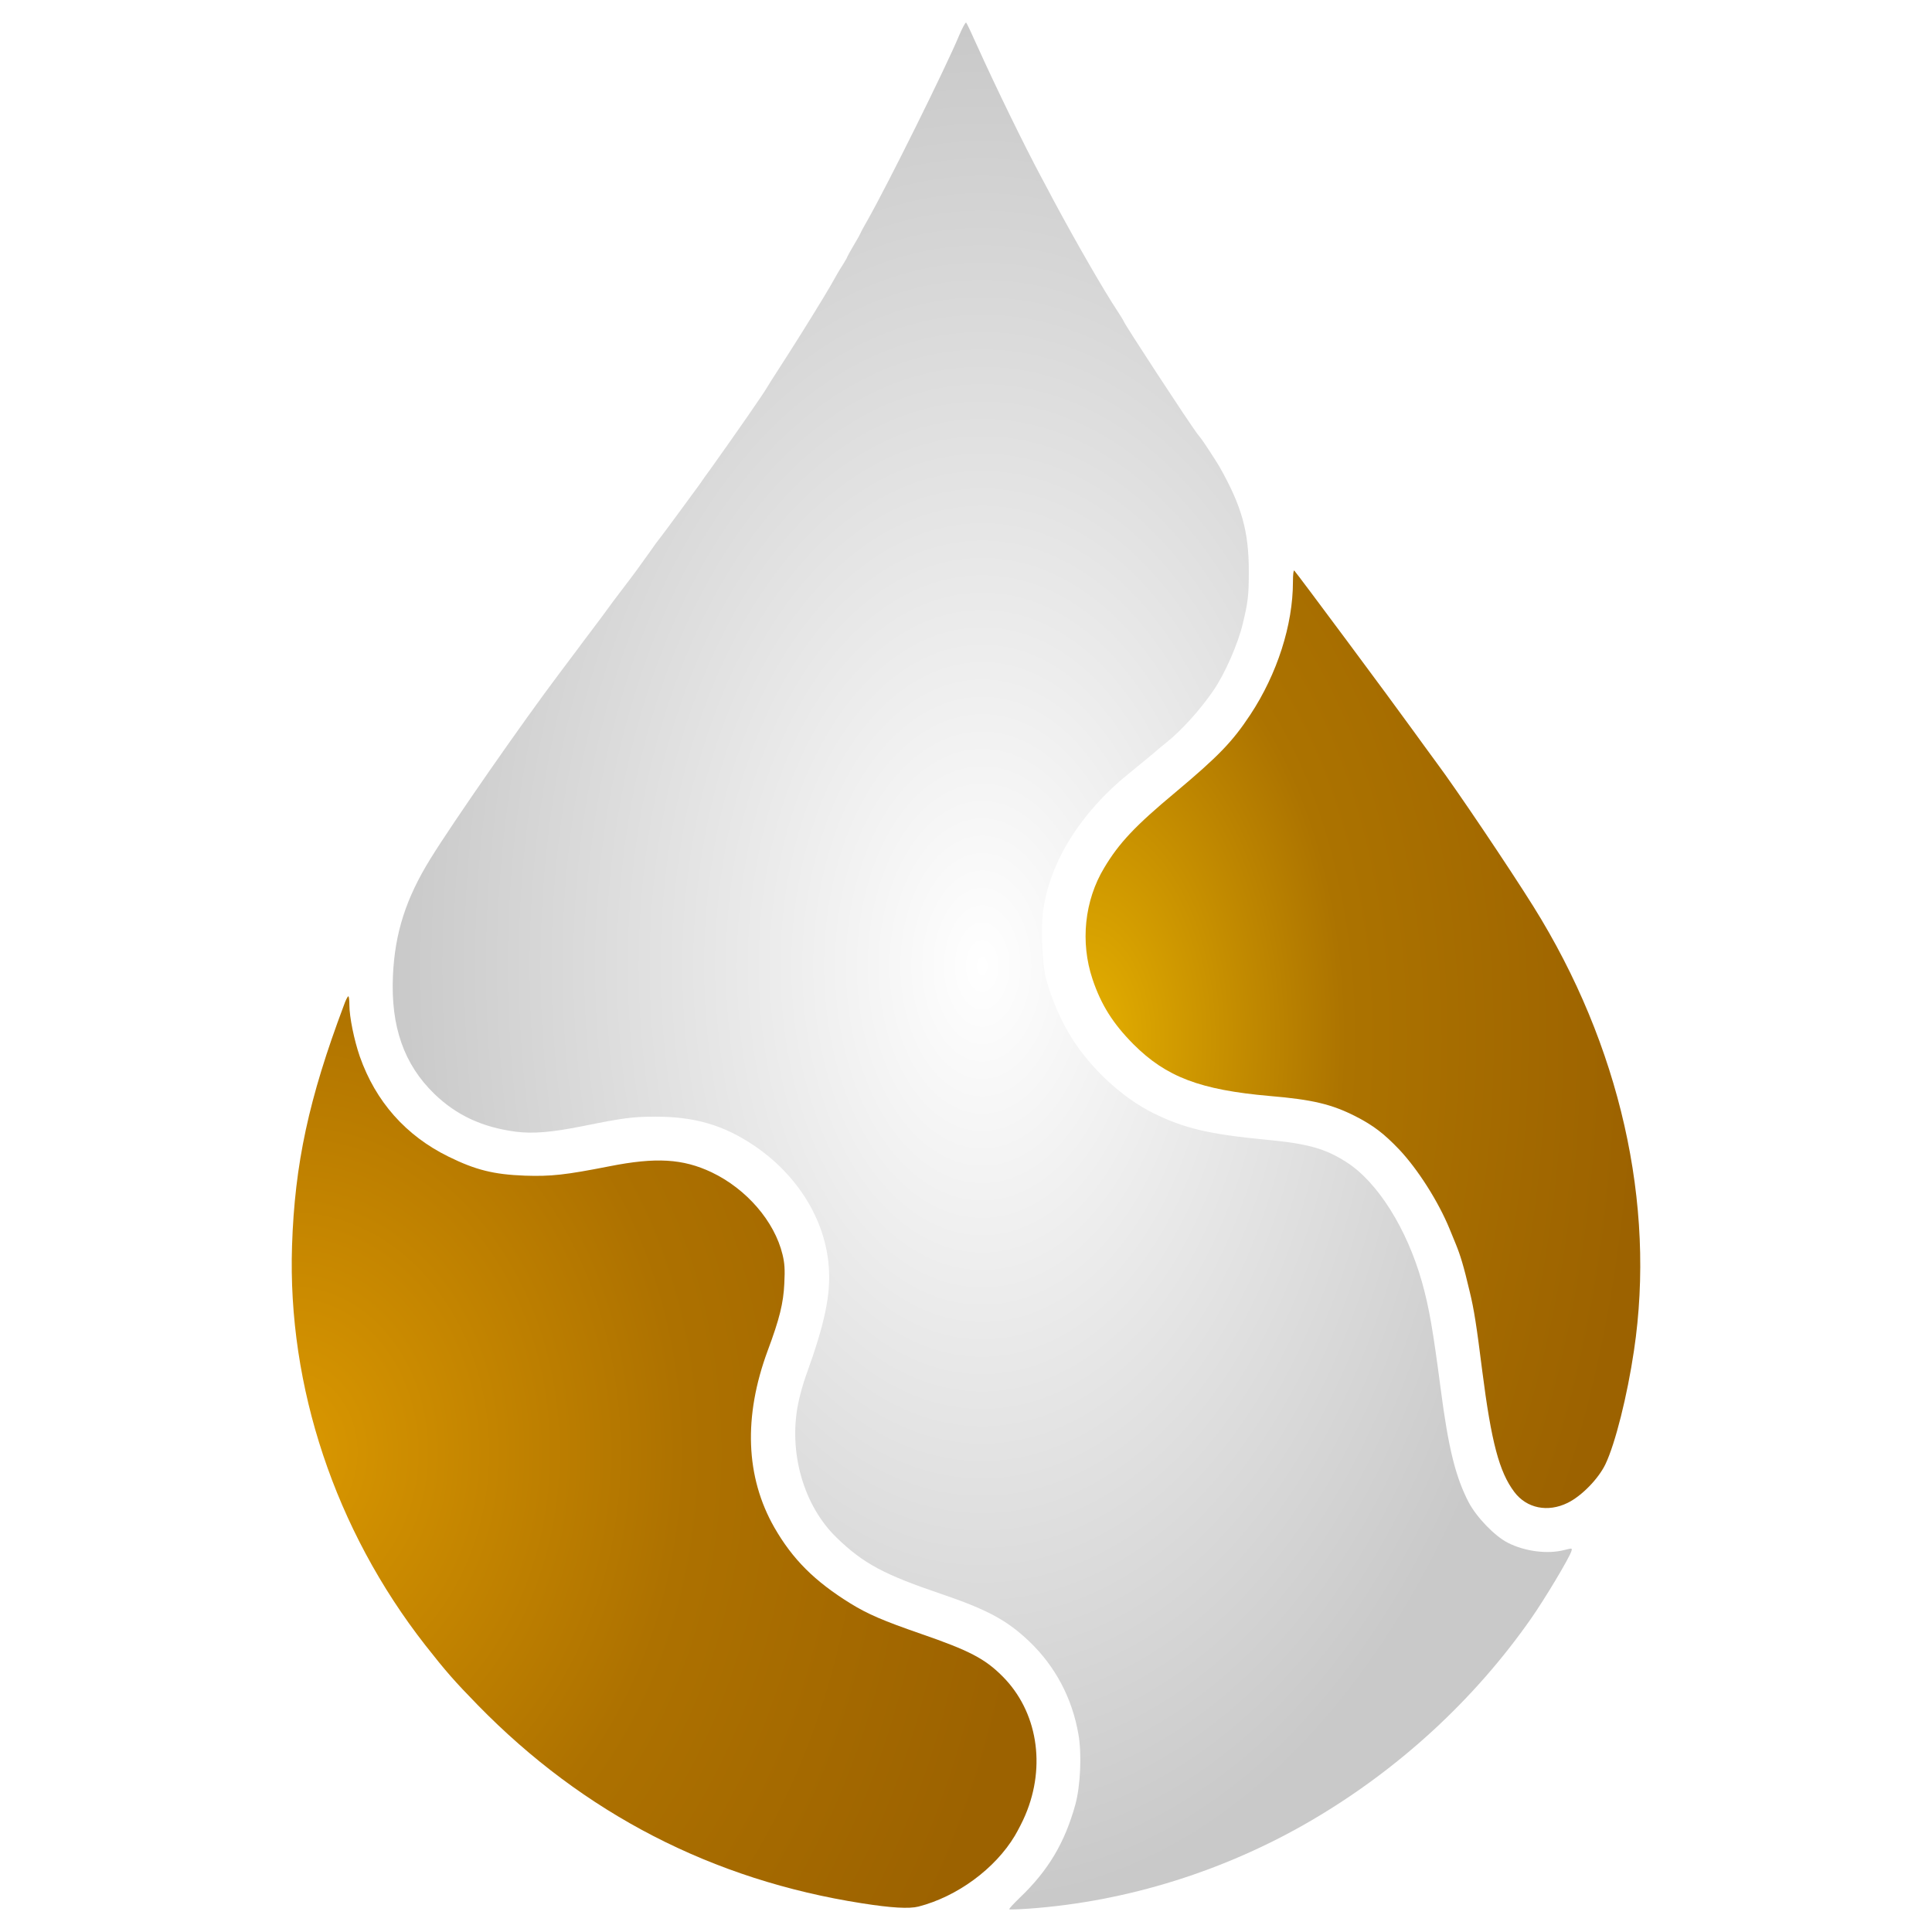
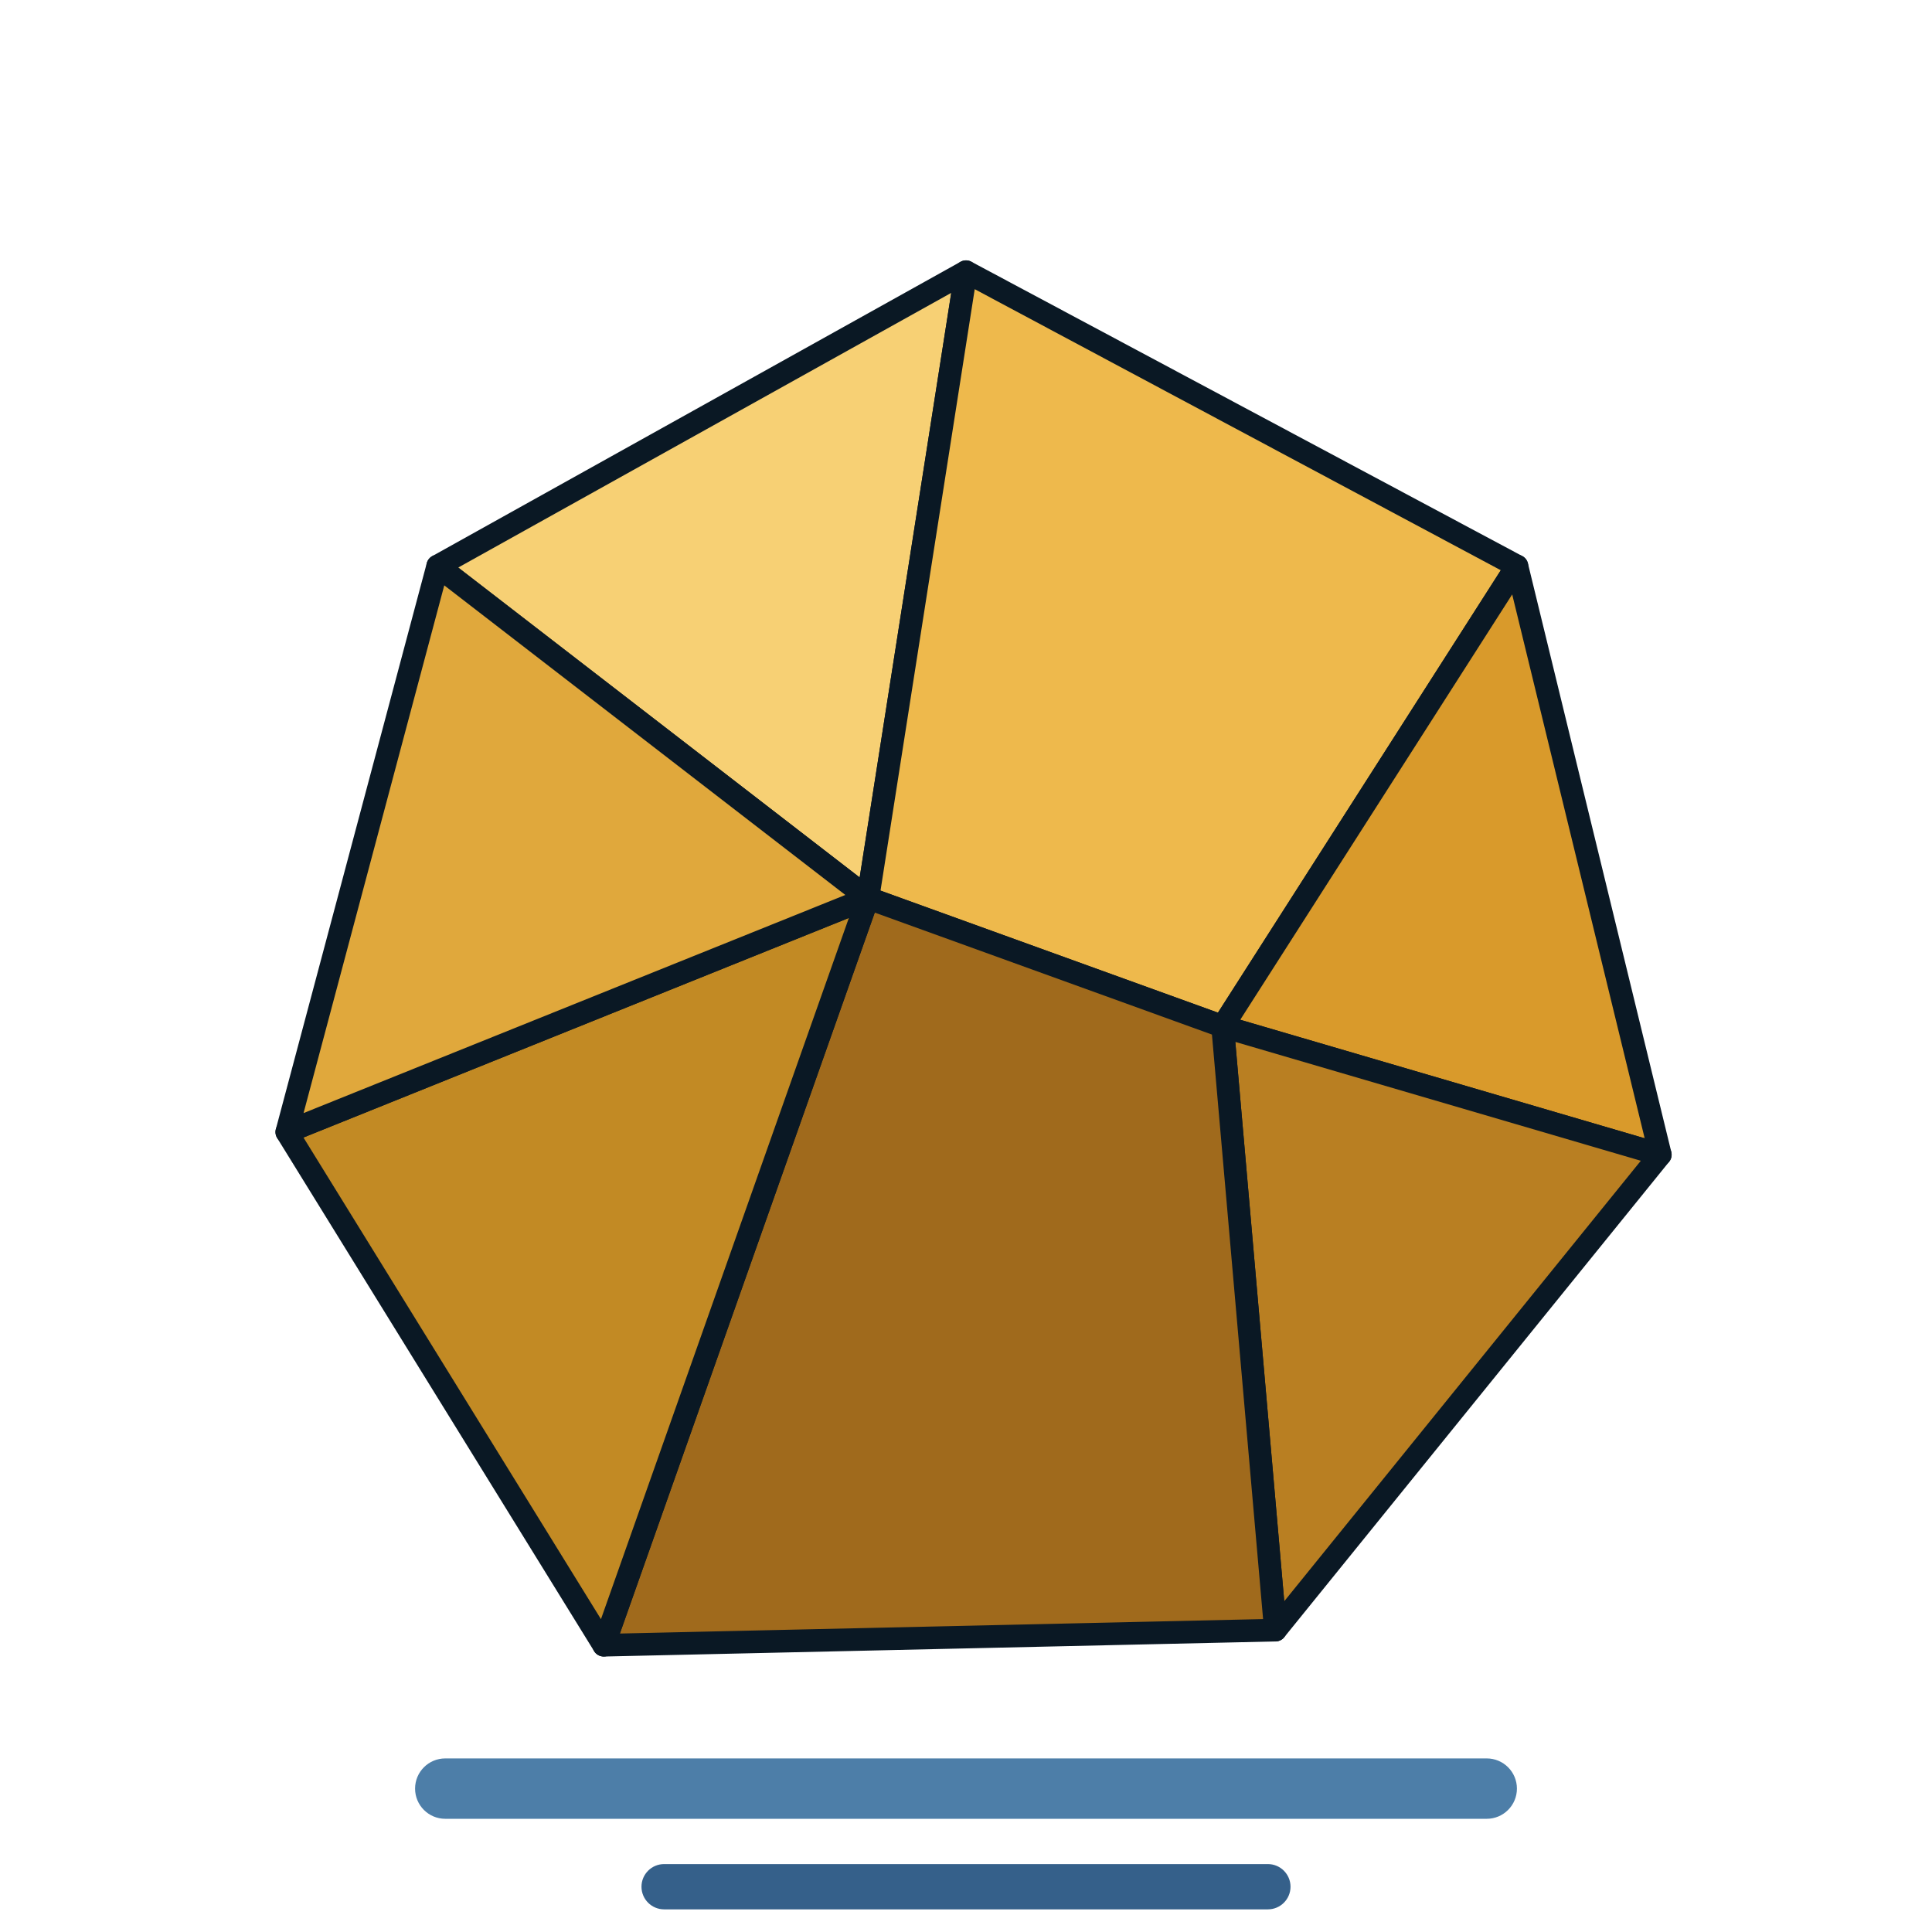
- <svg xmlns="http://www.w3.org/2000/svg" width="100%" height="100%" viewBox="0 0 2048 2048" version="1.1" xml:space="preserve" style="fill-rule:evenodd;clip-rule:evenodd;stroke-linejoin:round;stroke-miterlimit:2;">
-   <g transform="matrix(0.157512,0,0,-0.157512,-623.531,3153.54)">
-     <g transform="matrix(1,0,0,1,0,1765.91)">
-       <path d="M10412,18013C10322,17797 9932,17011 9797,16773C9771,16728 9750,16689 9750,16686C9750,16684 9730,16647 9705,16606C9680,16564 9660,16527 9660,16525C9660,16522 9648,16501 9633,16477C9618,16454 9601,16426 9595,16415C9566,16363 9530,16300 9499,16250C9414,16109 9285,15904 9211,15790C9166,15721 9124,15654 9116,15640C9096,15605 8921,15352 8752,15115C8712,15060 8674,15007 8668,14997C8651,14973 8413,14649 8397,14630C8390,14622 8362,14584 8335,14545C8254,14431 8229,14397 8145,14287C8101,14229 8058,14172 8050,14160C8042,14148 7996,14087 7949,14024C7901,13961 7854,13898 7844,13884C7833,13870 7780,13799 7726,13727C7474,13393 7005,12718 6855,12475C6690,12208 6616,11976 6603,11688C6588,11346 6677,11092 6882,10893C7030,10750 7203,10669 7428,10639C7544,10624 7668,10634 7879,10676C8152,10731 8215,10740 8371,10740C8634,10740 8830,10683 9034,10545C9325,10349 9513,10046 9536,9732C9551,9545 9510,9349 9384,9001C9365,8950 9341,8863 9330,8808C9264,8478 9368,8118 9592,7904C9770,7732 9909,7658 10290,7529C10605,7422 10737,7350 10887,7207C11061,7040 11174,6827 11216,6585C11240,6454 11230,6237 11196,6112C11125,5854 11013,5666 10821,5483C10780,5443 10748,5409 10751,5406C10753,5403 10812,5405 10882,5410C11545,5457 12211,5666 12795,6010C13376,6352 13881,6817 14261,7360C14355,7494 14520,7770 14534,7816C14540,7837 14540,7837 14488,7824C14374,7794 14220,7814 14105,7873C14016,7919 13895,8045 13842,8146C13754,8316 13706,8511 13655,8903C13602,9308 13576,9457 13529,9625C13427,9987 13229,10301 13020,10434C12876,10526 12762,10558 12478,10585C12094,10622 11928,10661 11718,10765C11516,10865 11308,11056 11176,11262C11099,11383 11036,11529 10998,11670C10973,11767 10963,12000 10979,12125C11021,12449 11231,12787 11553,13047C11625,13105 11741,13201 11750,13210C11753,13213 11777,13233 11805,13255C11909,13338 12035,13477 12124,13607C12201,13718 12291,13923 12323,14060C12358,14204 12363,14252 12363,14410C12363,14679 12316,14848 12165,15115C12153,15137 12060,15280 12048,15295C12044,15301 12030,15319 12017,15335C11962,15407 11520,16082 11520,16095C11520,16097 11503,16125 11482,16157C11386,16302 11203,16620 11050,16905C11030,16944 10991,17016 10965,17065C10850,17280 10666,17657 10538,17940C10500,18025 10465,18099 10461,18103C10456,18107 10435,18067 10412,18013Z" style="fill:url(#_Radial1);fill-rule:nonzero;" />
-     </g>
-     <g transform="matrix(1,0,0,1,0,1765.91)">
-       <path d="M12660,14339C12660,14050 12554,13719 12373,13445C12252,13262 12159,13166 11867,12921C11599,12698 11489,12581 11390,12415C11257,12195 11228,11914 11311,11666C11369,11493 11448,11367 11587,11227C11807,11007 12036,10920 12505,10879C12790,10855 12921,10824 13082,10742C13201,10681 13273,10626 13376,10518C13501,10385 13638,10170 13714,9985C13730,9947 13748,9902 13755,9885C13787,9807 13809,9735 13849,9565C13879,9443 13896,9331 13934,9029C13995,8551 14048,8349 14150,8214C14233,8104 14375,8075 14509,8141C14603,8187 14716,8303 14763,8401C14829,8539 14910,8861 14955,9165C15103,10153 14861,11222 14278,12155C14118,12411 13758,12946 13628,13120C13581,13183 13508,13285 13464,13345C13328,13534 12690,14393 12669,14415C12664,14420 12660,14391 12660,14339Z" style="fill:url(#_Radial2);fill-rule:nonzero;" />
-     </g>
-     <g transform="matrix(1,0,0,1,0,1765.91)">
-       <path d="M6272,11487C6037,10862 5942,10422 5924,9871C5893,8923 6214,7959 6821,7183C6959,7007 7018,6940 7174,6780C7887,6050 8754,5603 9760,5446C9957,5415 10077,5408 10140,5424C10400,5491 10655,5678 10788,5900C10810,5937 10843,6001 10859,6040C11000,6372 10940,6739 10705,6974C10586,7093 10482,7147 10155,7260C9901,7348 9799,7392 9682,7464C9440,7614 9293,7761 9170,7975C8976,8315 8961,8721 9125,9165C9205,9379 9231,9486 9237,9617C9242,9714 9239,9754 9225,9812C9171,10036 8982,10254 8747,10366C8554,10457 8373,10468 8060,10406C7765,10348 7667,10337 7490,10343C7281,10351 7160,10381 6977,10471C6690,10612 6487,10841 6380,11145C6342,11255 6310,11411 6310,11491C6310,11523 6307,11550 6303,11550C6298,11550 6284,11522 6272,11487Z" style="fill:url(#_Radial3);fill-rule:nonzero;" />
-     </g>
+ <svg xmlns="http://www.w3.org/2000/svg" viewBox="0 0 512 512" role="img" aria-label="Erratic Maps logo">
+   <g stroke="#0a1824" stroke-width="6" stroke-linejoin="round">
+     <polygon points="116,150 256,72 230,238" fill="#f7d074" />
+     <polygon points="256,72 402,150 324,272 230,238" fill="#eeb94c" />
+     <polygon points="402,150 440,306 324,272" fill="#d99a2b" />
+     <polygon points="440,306 338,432 324,272" fill="#b97f22" />
+     <polygon points="338,432 160,436 230,238 324,272" fill="#a06a1c" />
+     <polygon points="160,436 76,300 230,238" fill="#c28a24" />
+     <polygon points="76,300 116,150 230,238" fill="#e0a83c" />
  </g>
-   <defs>
-     <radialGradient id="_Radial1" cx="0" cy="0" r="1" gradientUnits="userSpaceOnUse" gradientTransform="matrix(3967.64,0,0,6349.34,10569,11753.9)">
-       <stop offset="0" style="stop-color:white;stop-opacity:1" />
-       <stop offset="1" style="stop-color:rgb(201,201,201);stop-opacity:1" />
-     </radialGradient>
-     <radialGradient id="_Radial2" cx="0" cy="0" r="1" gradientUnits="userSpaceOnUse" gradientTransform="matrix(3733.01,0,0,6309.56,11264.5,11260.8)">
-       <stop offset="0" style="stop-color:rgb(229,176,0);stop-opacity:1" />
-       <stop offset="0.47" style="stop-color:rgb(172,115,0);stop-opacity:1" />
-       <stop offset="1" style="stop-color:rgb(156,98,0);stop-opacity:1" />
-     </radialGradient>
-     <radialGradient id="_Radial3" cx="0" cy="0" r="1" gradientUnits="userSpaceOnUse" gradientTransform="matrix(5012.4,0,0,6134.31,5921.95,8482.85)">
-       <stop offset="0" style="stop-color:rgb(218,152,0);stop-opacity:1" />
-       <stop offset="0.53" style="stop-color:rgb(173,113,0);stop-opacity:1" />
-       <stop offset="1" style="stop-color:rgb(156,98,0);stop-opacity:1" />
-     </radialGradient>
-   </defs>
+   <rect x="110" y="466" width="292" height="16" rx="8" fill="#4d7ea8" />
+   <rect x="170" y="494" width="172" height="12" rx="6" fill="#35608a" />
</svg>
